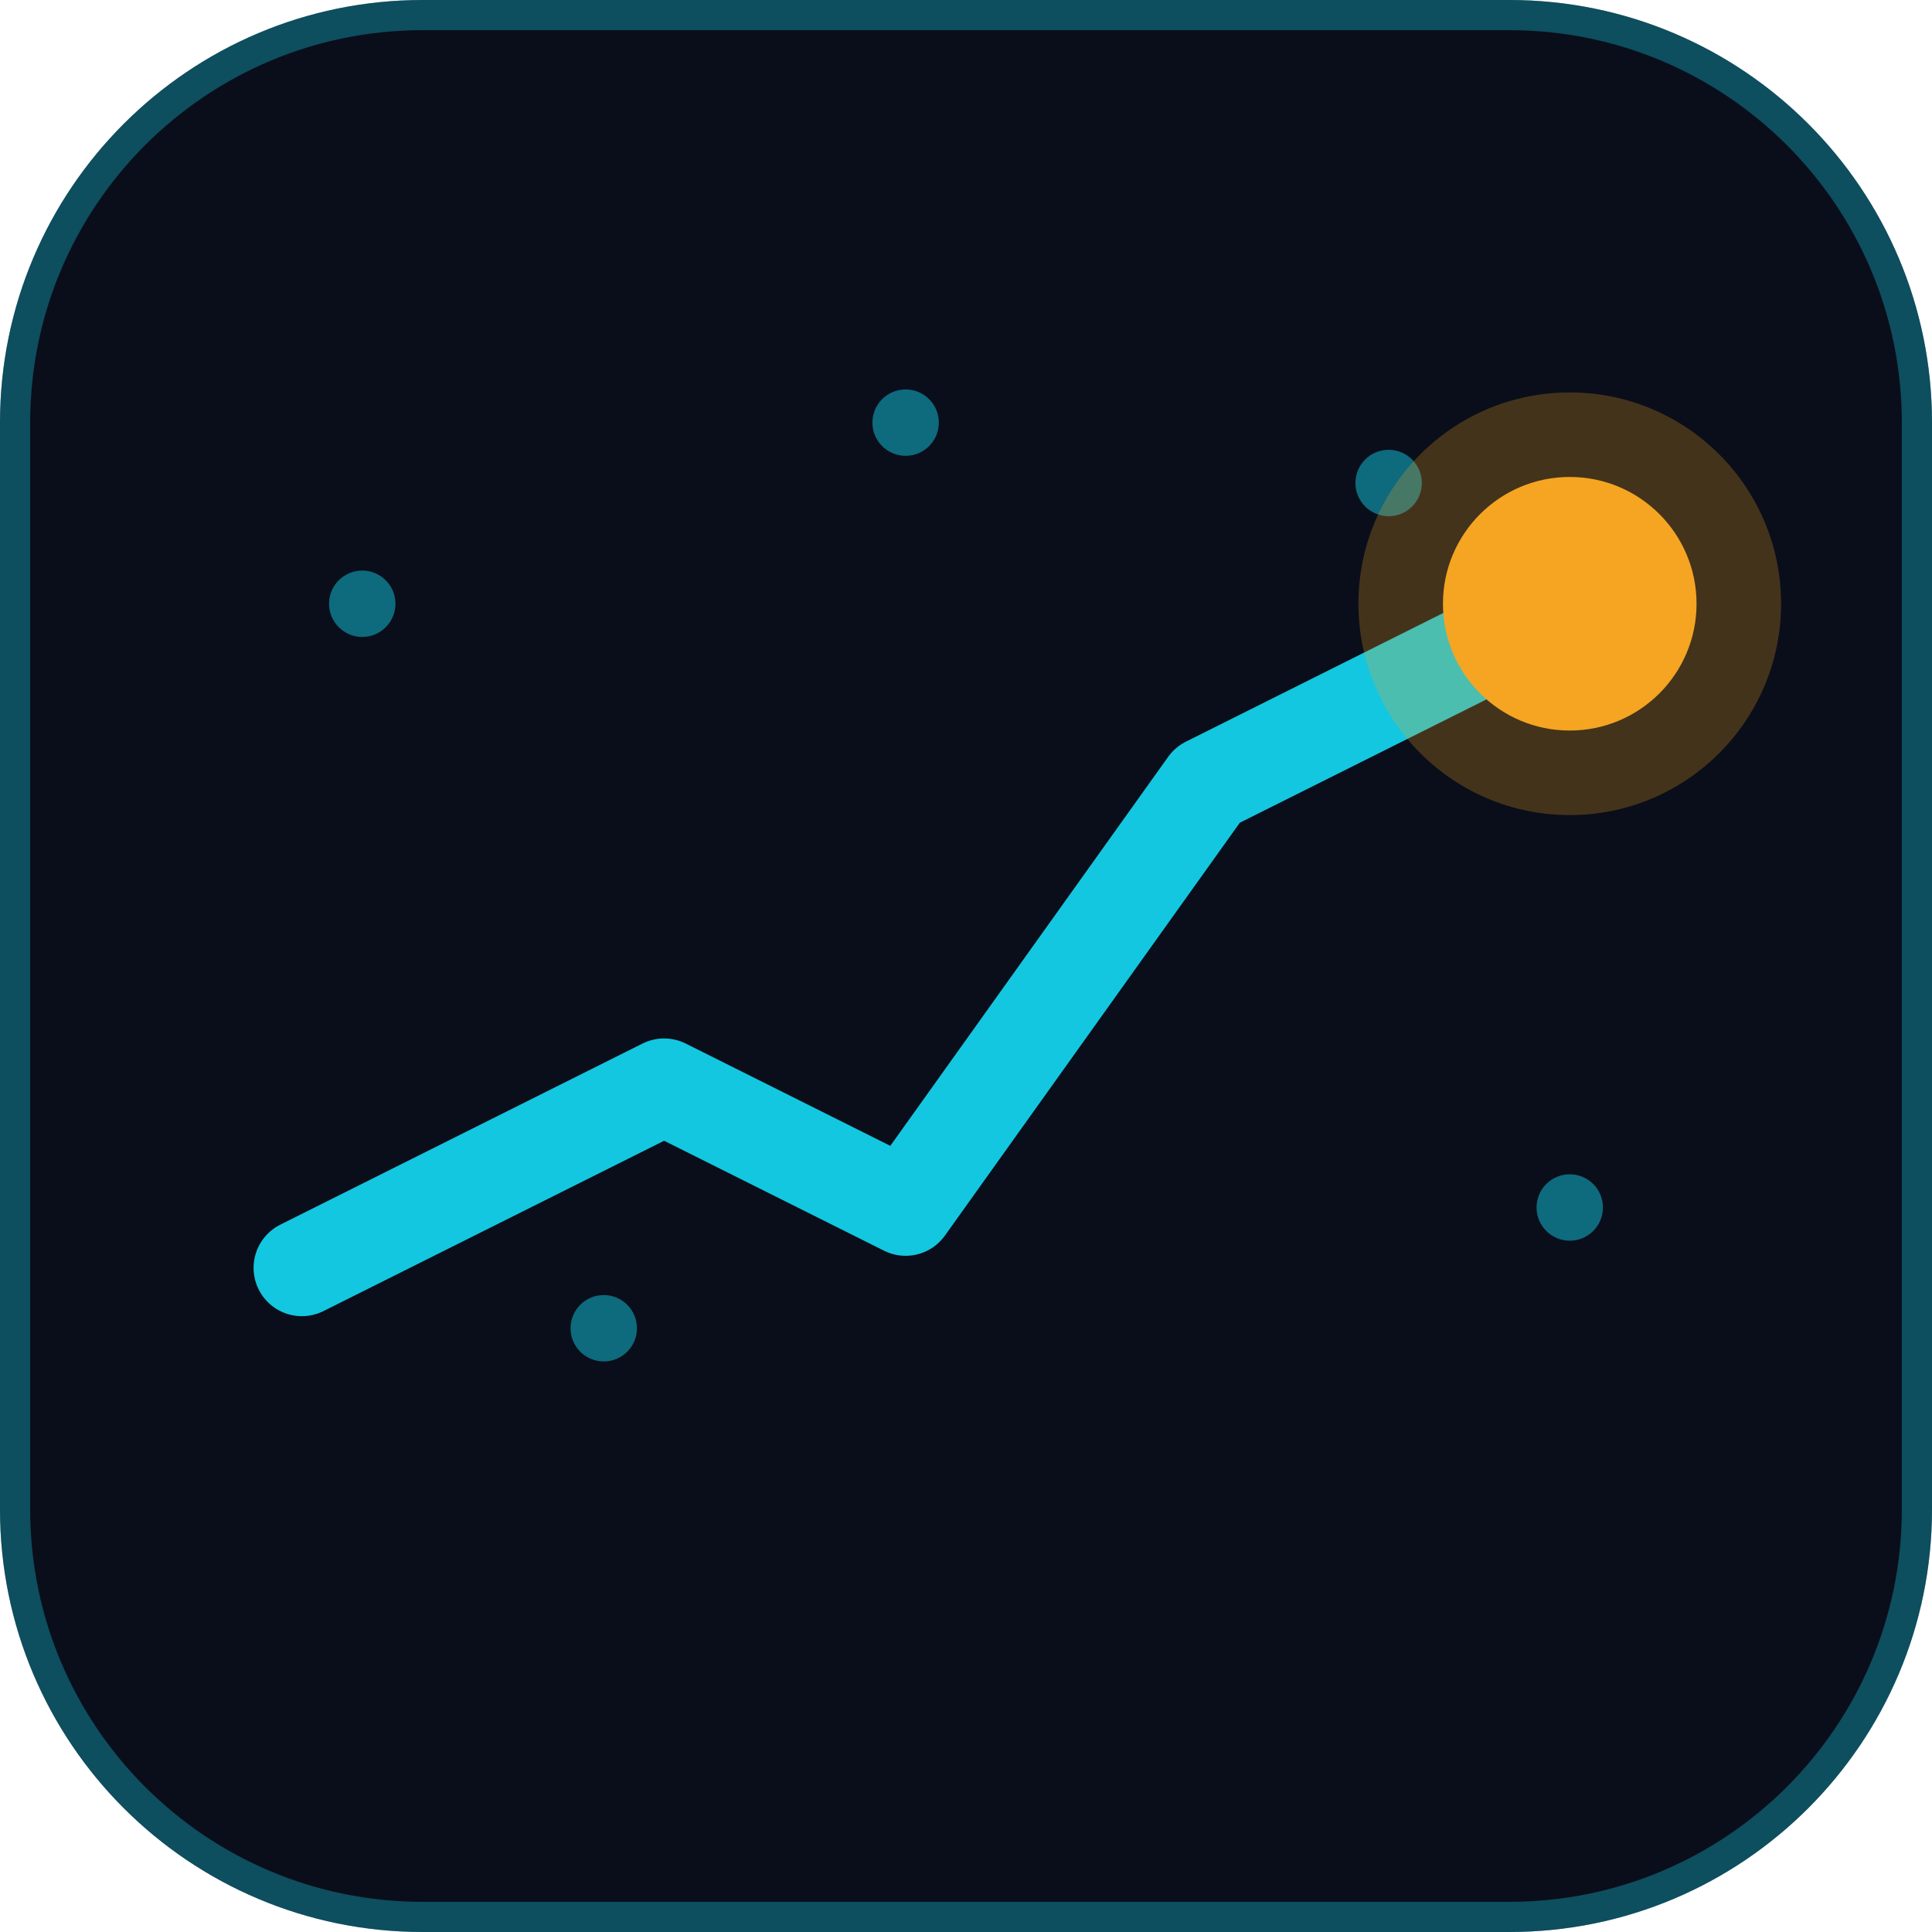
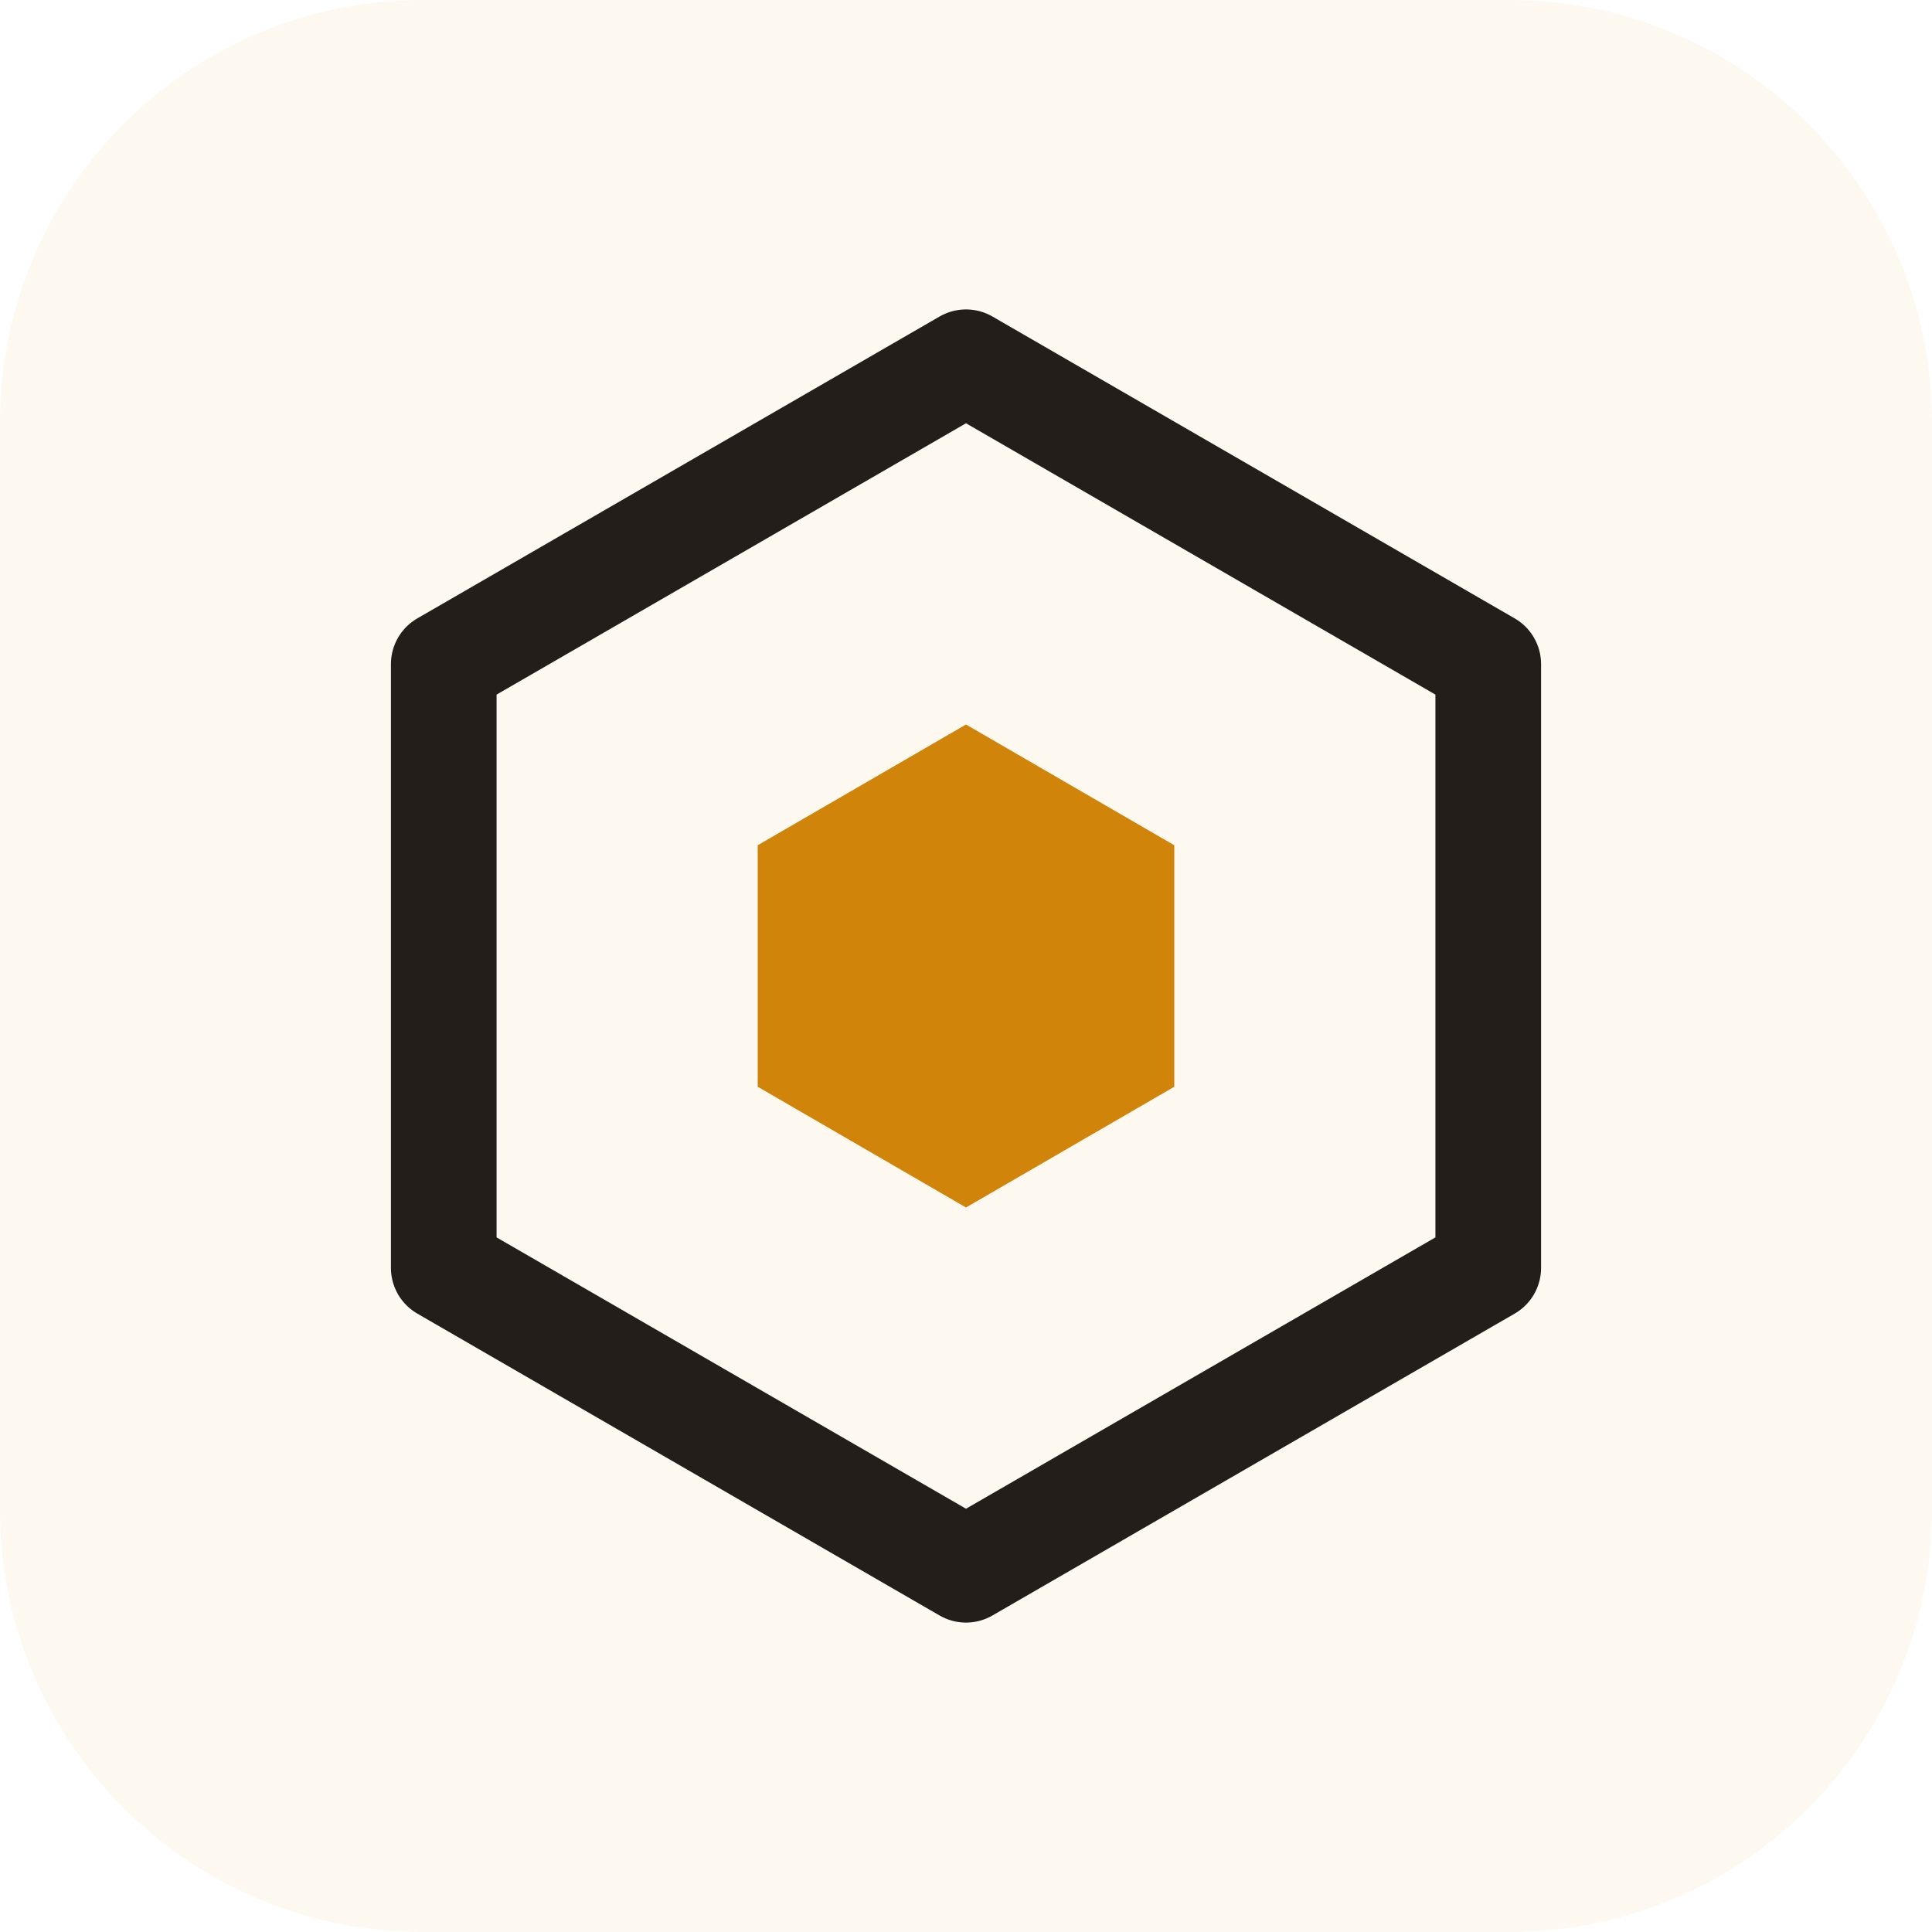
<svg xmlns="http://www.w3.org/2000/svg" width="64" height="64" viewBox="0 0 64 64">
-   <rect width="64" height="64" rx="14" fill="#0a0e1a" />
-   <rect x="0.5" y="0.5" width="63" height="63" rx="13.5" fill="none" stroke="#13c7e0" stroke-opacity="0.35" />
-   <g fill="#13c7e0" fill-opacity="0.5">
-     <circle cx="12" cy="20" r="1.1" />
-     <circle cx="20" cy="44" r="1.1" />
-     <circle cx="46" cy="16" r="1.1" />
-     <circle cx="52" cy="40" r="1.1" />
-     <circle cx="30" cy="14" r="1.1" />
-   </g>
-   <path d="M10 42 L22 36 L30 40 L40 26 L52 20" fill="none" stroke="#13c7e0" stroke-width="3.2" stroke-linecap="round" stroke-linejoin="round" />
-   <circle cx="52" cy="20" r="4.2" fill="#f5a623" />
-   <circle cx="52" cy="20" r="7" fill="#f5a623" fill-opacity="0.25" />
+   <rect width="64" height="64" rx="14" fill="#fdf9f0" />
+   <path d="M32 12 L49.3 22 V42 L32 52 L14.7 42 V22 Z" fill="none" stroke="#231e19" stroke-width="3.5" stroke-linejoin="round" />
+   <path d="M32 24 L38.9 28 V36 L32 40 L25.1 36 V28 Z" fill="#d1840a" />
</svg>
